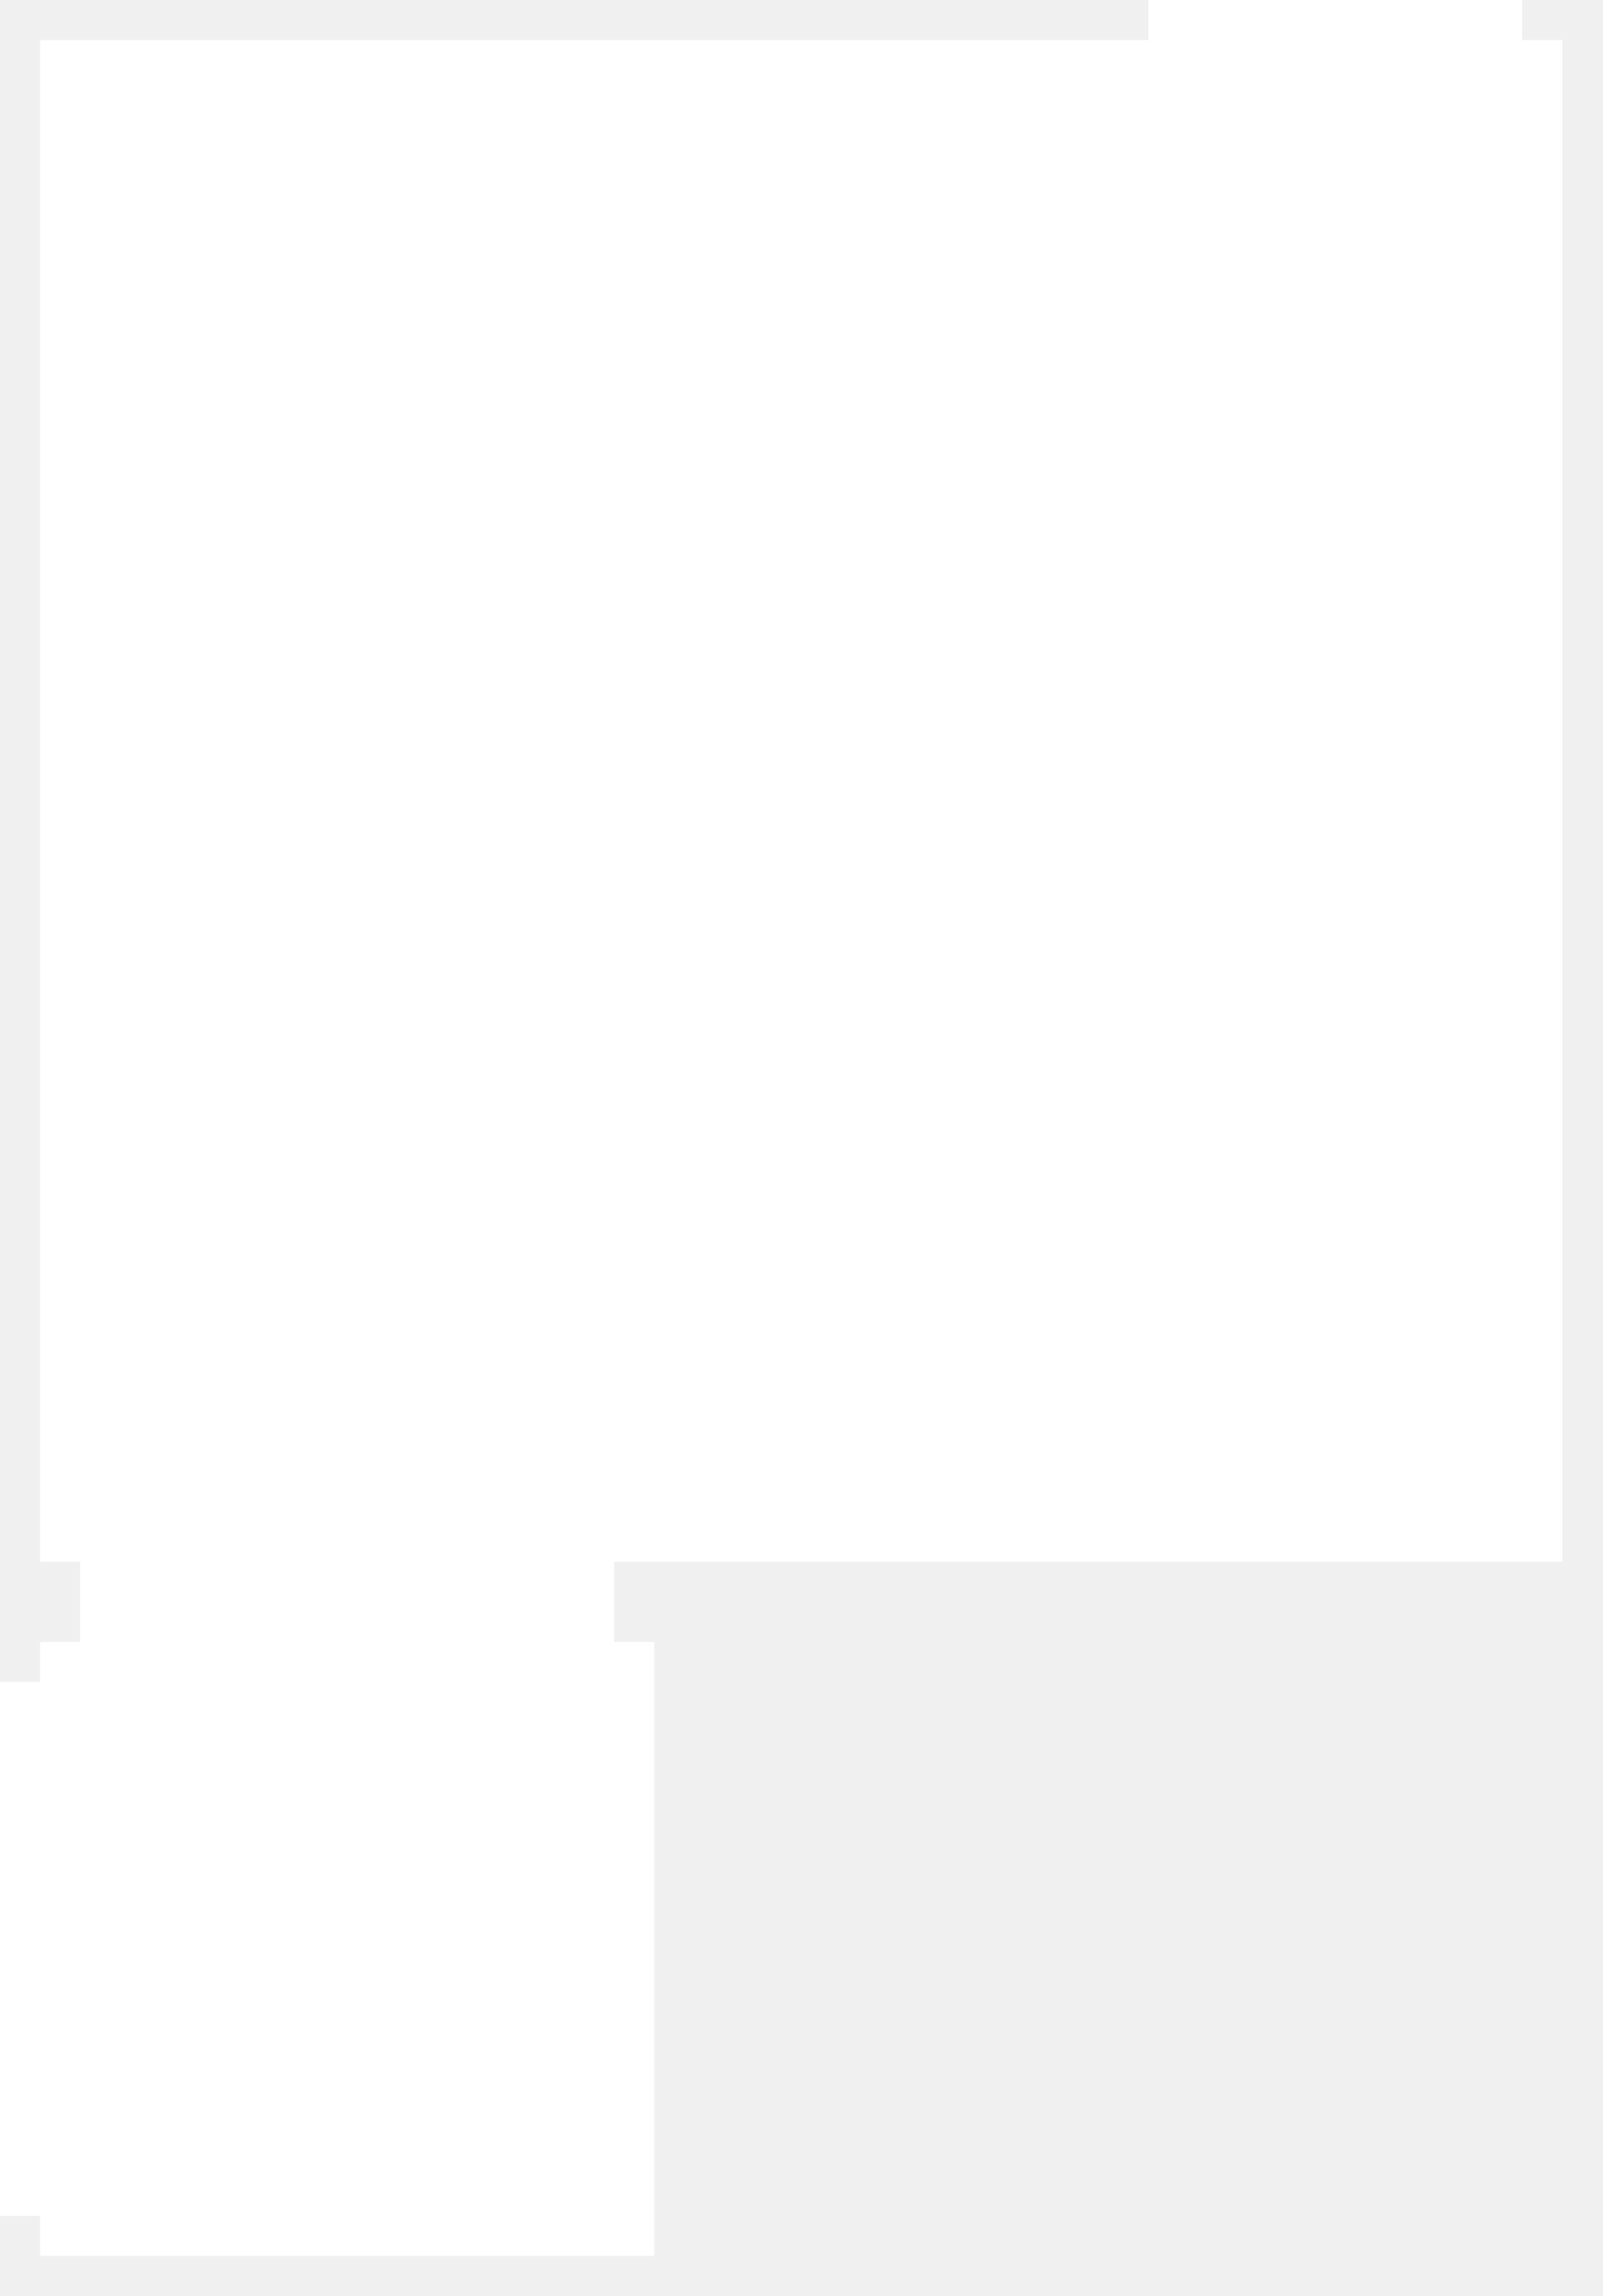
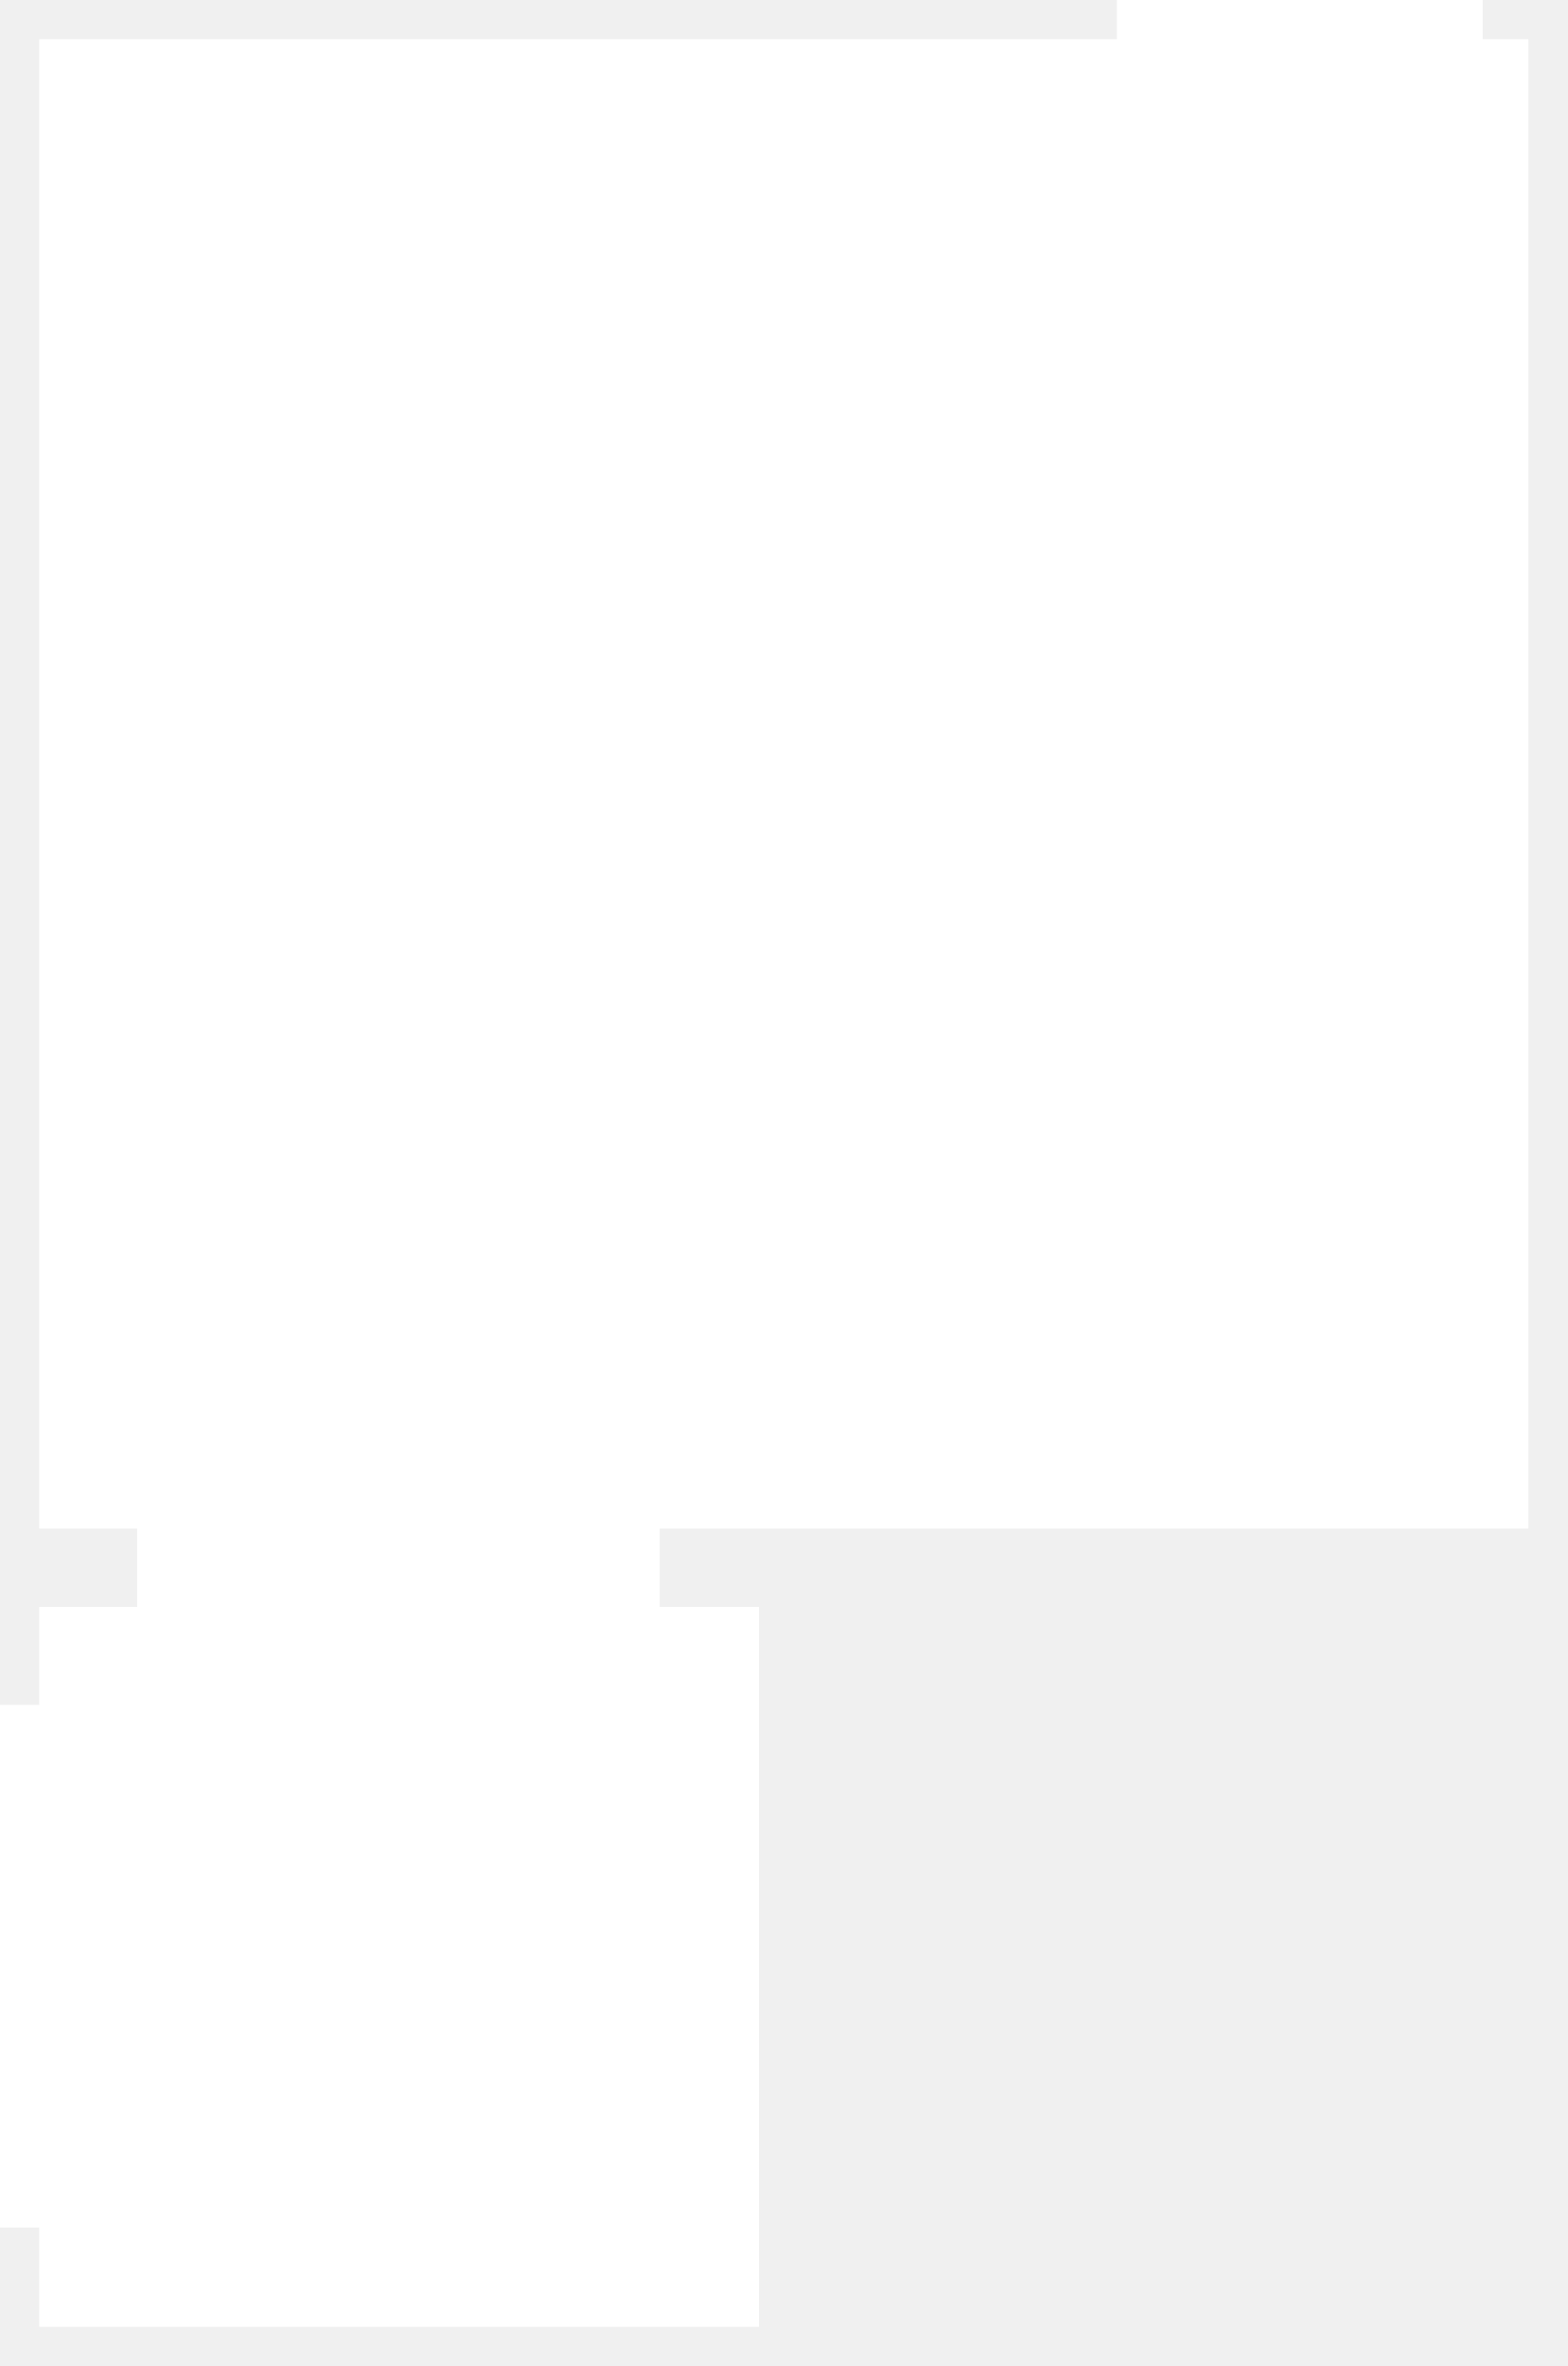
- <svg xmlns="http://www.w3.org/2000/svg" viewBox="-6 -6 12 17.2" fill="#fff">
-   <path d="M -5.7 -5.7 H 2.6 V -6 H 5.4 V -5.7 H 5.7 V 5.7 H -1.4 V 6.3 H -1.1 V 10.9 H -5.7 V 10.6 H -6 V 6.6 H -5.7 V 6.3 H -5.4 V 5.7 H -5.7 Z" />
+ <svg xmlns="http://www.w3.org/2000/svg" viewBox="-6 -6 12 18.11" fill="#fff">
+   <path d="M -5.7 -5.7 H 2.55 V -6 H 5.35 V -5.7 H 5.7 V 5.7 H -0.95 V 6.3 H -0.19 V 11.81 H -5.7 V 11.05 H -6 V 7.05 H -5.7 V 6.3 H -4.95 V 5.7 H -5.7 Z" />
</svg>
